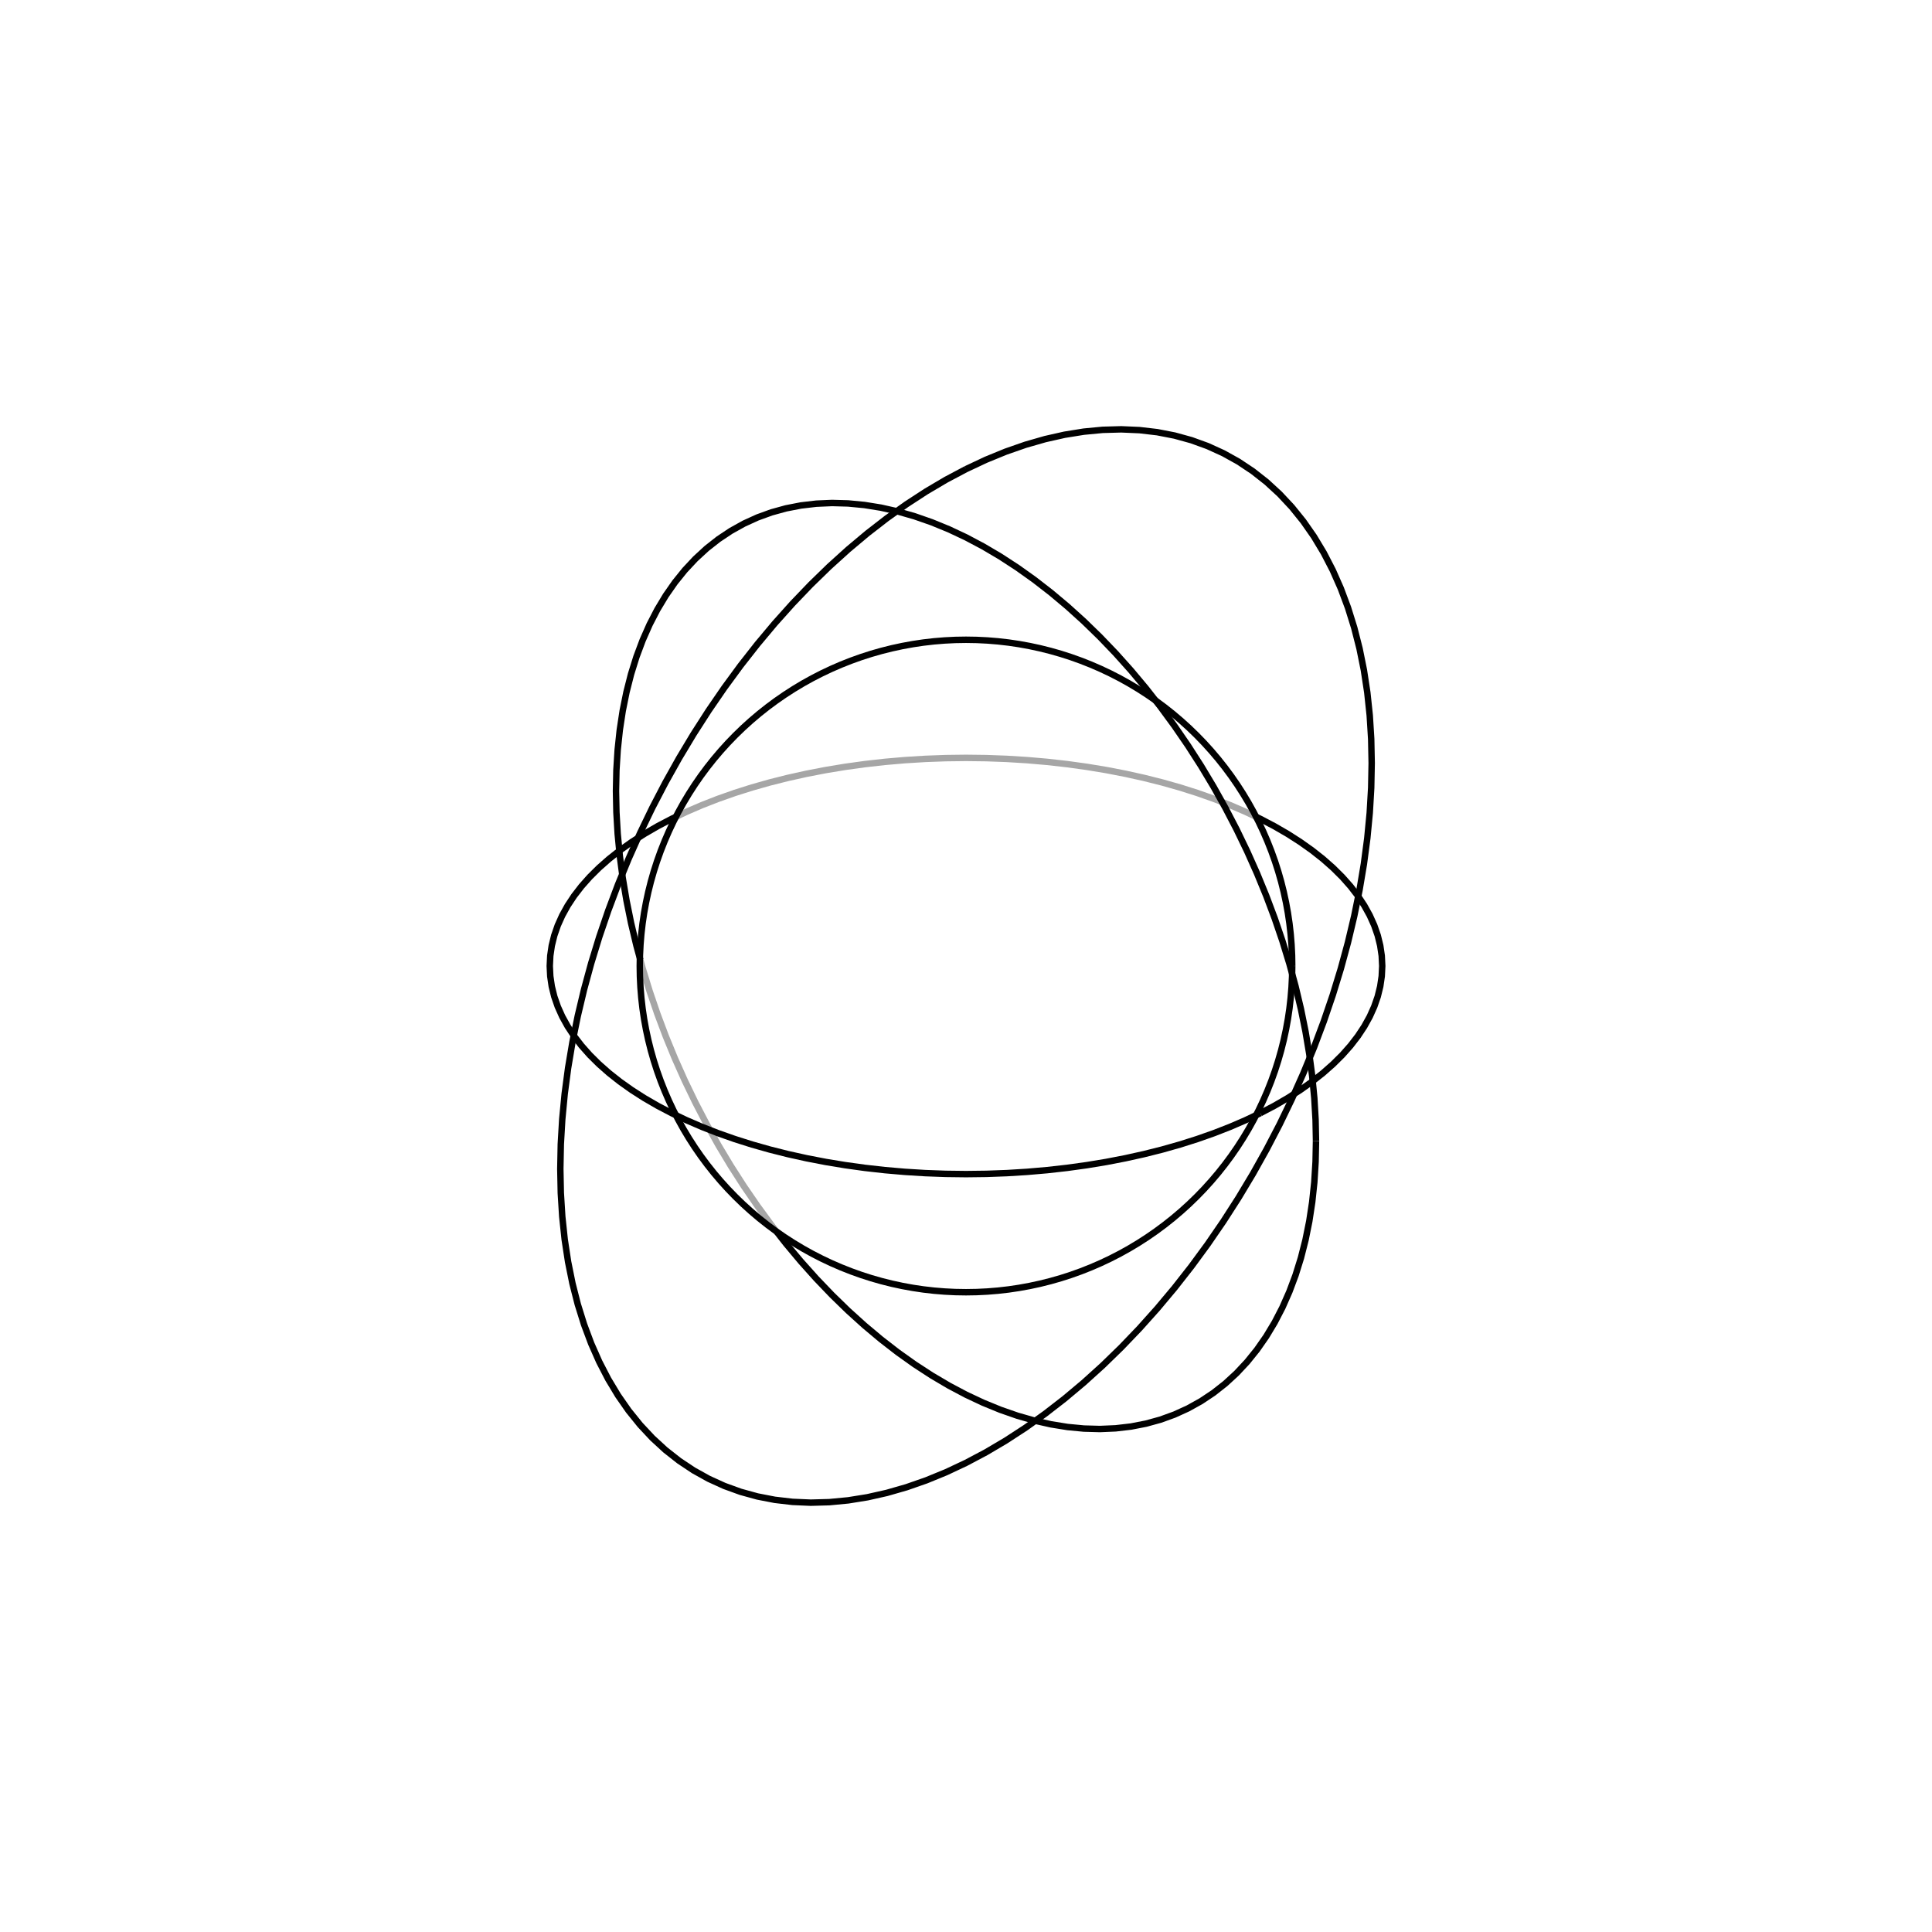
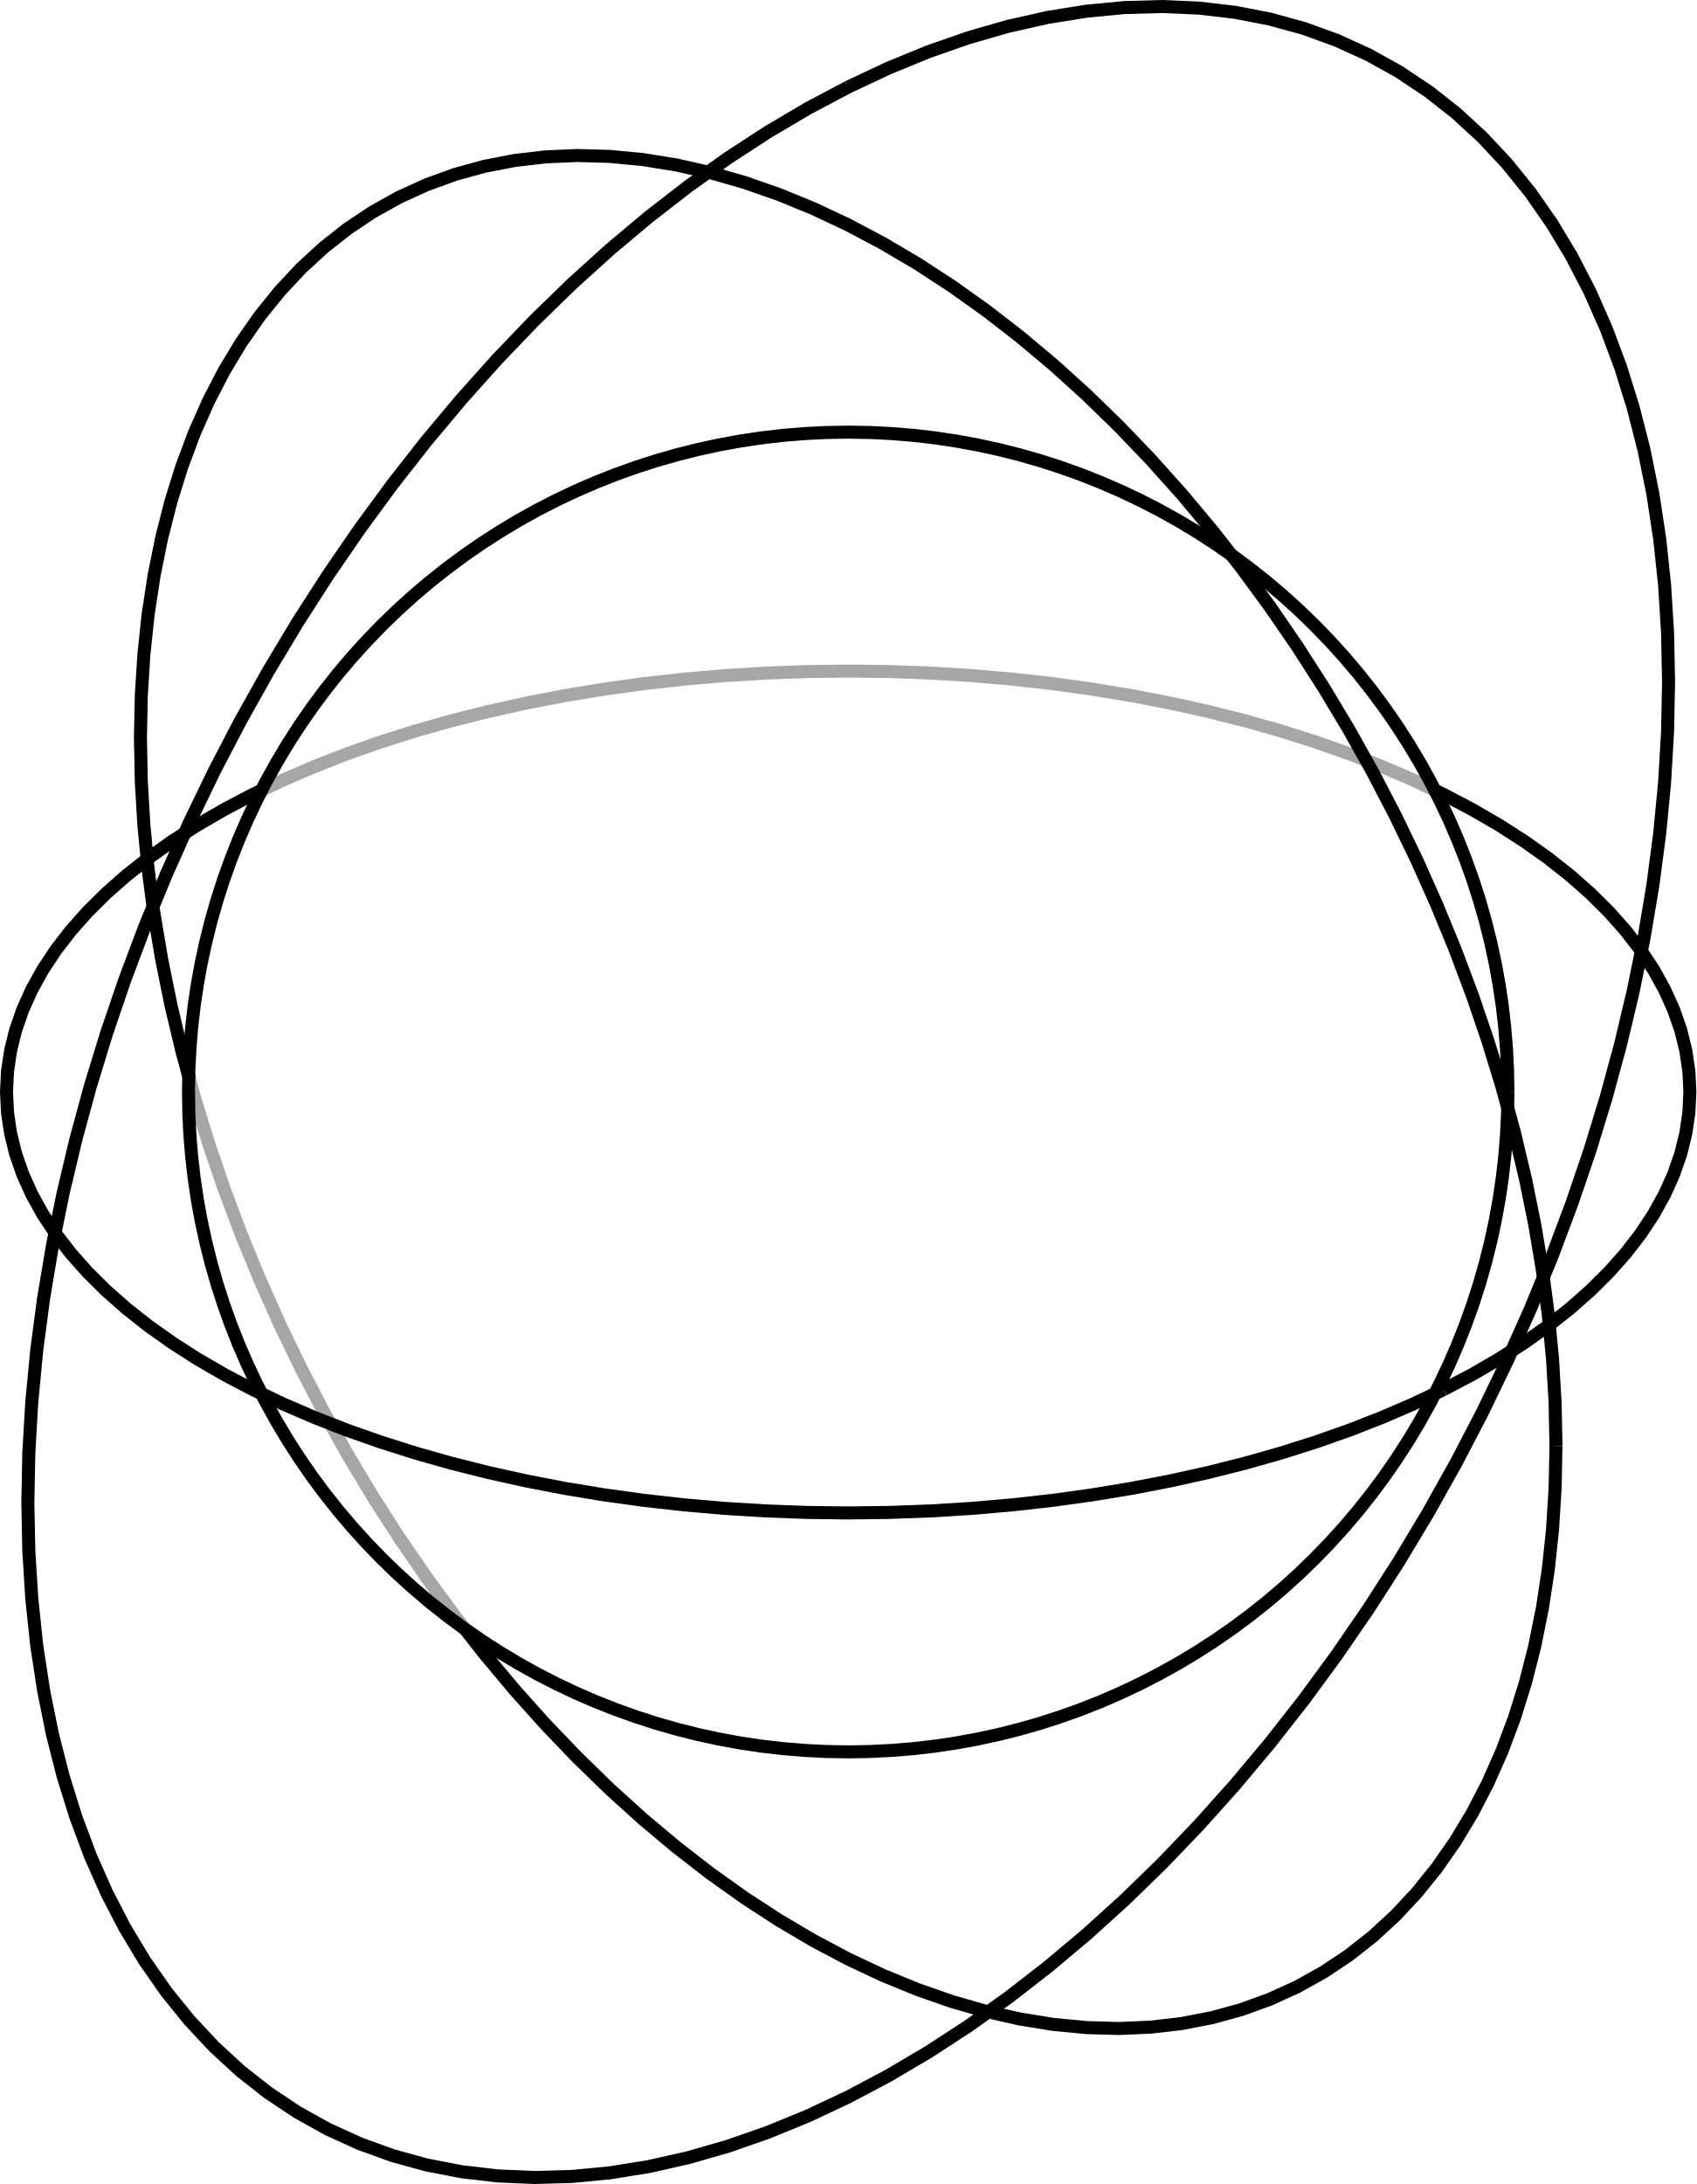
- <svg xmlns="http://www.w3.org/2000/svg" width="384" height="384" viewBox="0 0 384 384" data-projection="orthographic" data-hidden-runs="2" data-visible-runs="5">
+ <svg xmlns="http://www.w3.org/2000/svg" width="166.74" height="214.614" viewBox="108.63 84.693 166.74 214.614">
  <g fill="none" stroke="#000" stroke-linejoin="miter" stroke-linecap="butt">
    <g opacity="0.35">
      <path d="M134.481 162.284L136.442 161.351L139.517 160.025L142.718 158.775L146.038 157.606L149.468 156.52L153.001 155.519L156.628 154.607L160.341 153.784L164.129 153.053L167.985 152.416L171.898 151.875L175.86 151.43L179.861 151.083L183.891 150.834L187.941 150.685L192 150.635L196.059 150.685L200.109 150.834L204.139 151.083L208.14 151.43L212.102 151.875L216.015 152.416L219.871 153.053L223.659 153.784L227.372 154.607L230.999 155.519L234.532 156.52L237.962 157.606L241.282 158.775L244.483 160.025L247.558 161.351L249.519 162.284" stroke-width="1.28" />
      <path d="M127.268 190.776L127.729 192.47L129.113 196.985L130.648 201.487L132.331 205.968L134.158 210.414L136.124 214.816L138.225 219.163L140.455 223.445L142.809 227.651L145.282 231.771L147.868 235.795L150.56 239.714L153.351 243.517L154.433 244.897" stroke-width="1.28" />
    </g>
    <g>
      <path d="M250.499 221.249L247.558 222.649L244.483 223.975L241.282 225.225L237.962 226.394L234.532 227.48L230.999 228.481L227.372 229.393L223.659 230.216L219.871 230.947L216.015 231.584L212.102 232.125L208.14 232.57L204.139 232.917L200.109 233.166L196.059 233.315L192 233.365L187.941 233.315L183.891 233.166L179.861 232.917L175.86 232.57L171.898 232.125L167.985 231.584L164.129 230.947L160.341 230.216L156.628 229.393L153.001 228.481L149.468 227.48L146.038 226.394L142.718 225.225L139.517 223.975L136.442 222.649L133.501 221.249L130.701 219.779L128.049 218.242L125.551 216.641L123.213 214.981L121.04 213.266L119.039 211.499L117.213 209.686L115.568 207.83L114.106 205.935L112.833 204.008L111.75 202.051L110.86 200.07L110.166 198.069L109.669 196.054L109.37 194.03L109.27 192L109.37 189.97L109.669 187.946L110.166 185.931L110.86 183.93L111.75 181.949L112.833 179.992L114.106 178.065L115.568 176.17L117.213 174.314L119.039 172.501L121.04 170.734L123.213 169.019L125.551 167.359L128.049 165.758L130.701 164.221L133.501 162.751L134.481 162.284" stroke-width="1.28" />
      <path d="M249.519 162.284L250.499 162.751L253.299 164.221L255.951 165.758L258.449 167.359L260.787 169.019L262.96 170.734L264.961 172.501L266.787 174.314L268.432 176.17L269.894 178.065L271.167 179.992L272.25 181.949L273.14 183.93L273.834 185.931L274.331 187.946L274.63 189.97L274.73 192L274.63 194.03L274.331 196.054L273.834 198.069L273.14 200.07L272.25 202.051L271.167 204.008L269.894 205.935L268.432 207.83L266.787 209.686L264.961 211.499L262.96 213.266L260.787 214.981L258.449 216.641L255.951 218.242L253.299 219.779L250.499 221.249" stroke-width="1.28" />
      <path d="M261.566 226.783L261.482 222.561L261.231 218.264L260.813 213.905L260.229 209.493L259.481 205.039L258.571 200.553L257.5 196.047L256.271 191.53L254.887 187.015L253.352 182.513L251.669 178.032L249.842 173.586L247.876 169.184L245.775 164.837L243.545 160.555L241.191 156.349L238.718 152.229L236.132 148.205L233.44 144.286L230.649 140.483L227.764 136.803L224.793 133.256L221.743 129.851L218.622 126.596L215.436 123.498L212.194 120.565L208.903 117.804L205.572 115.222L202.207 112.825L198.819 110.619L195.413 108.609L192 106.799L188.587 105.195L185.181 103.8L181.793 102.618L178.428 101.651L175.097 100.901L171.806 100.371L168.564 100.062L165.378 99.974L162.257 100.108L159.207 100.463L156.236 101.039L153.351 101.834L150.56 102.846L147.868 104.073L145.282 105.512L142.809 107.159L140.455 109.01L138.225 111.062L136.124 113.308L134.158 115.744L132.331 118.364L130.648 121.161L129.113 124.128L127.729 127.26L126.5 130.547L125.429 133.982L124.519 137.557L123.771 141.263L123.187 145.092L122.769 149.033L122.518 153.078L122.434 157.217L122.518 161.439L122.769 165.736L123.187 170.095L123.771 174.507L124.519 178.961L125.429 183.447L126.5 187.953L127.268 190.776" stroke-width="1.28" />
      <path d="M154.433 244.897L156.236 247.197L159.207 250.744L162.257 254.149L165.378 257.404L168.564 260.502L171.806 263.435L175.097 266.196L178.428 268.778L181.793 271.175L185.181 273.381L188.587 275.391L192 277.201L195.413 278.805L198.819 280.2L202.207 281.382L205.572 282.349L208.903 283.099L212.194 283.629L215.436 283.938L218.622 284.026L221.743 283.892L224.793 283.537L227.764 282.961L230.649 282.166L233.44 281.154L236.132 279.927L238.718 278.488L241.191 276.841L243.545 274.99L245.775 272.938L247.876 270.692L249.842 268.256L251.669 265.636L253.352 262.839L254.887 259.872L256.271 256.74L257.5 253.453L258.571 250.018L259.481 246.443L260.229 242.737L260.813 238.908L261.231 234.967L261.482 230.922L261.566 226.783" stroke-width="1.28" />
      <path d="M192 93.245L188.044 95.342L184.097 97.672L180.169 100.229L176.269 103.008L172.408 106L168.593 109.2L164.835 112.6L161.143 116.19L157.525 119.964L153.99 123.911L150.546 128.022L147.202 132.287L143.967 136.696L140.847 141.238L137.85 145.902L134.984 150.678L132.255 155.553L129.669 160.515L127.235 165.554L124.956 170.657L122.838 175.81L120.888 181.003L119.108 186.223L117.504 191.456L116.08 196.69L114.839 201.914L113.783 207.113L112.916 212.276L112.239 217.39L111.755 222.443L111.464 227.422L111.367 232.317L111.464 237.114L111.755 241.802L112.239 246.371L112.916 250.808L113.783 255.104L114.839 259.248L116.08 263.23L117.504 267.04L119.108 270.669L120.888 274.109L122.838 277.351L124.956 280.388L127.235 283.211L129.669 285.815L132.255 288.193L134.984 290.339L137.85 292.248L140.847 293.916L143.967 295.338L147.202 296.511L150.546 297.432L153.99 298.1L157.525 298.511L161.143 298.667L164.835 298.565L168.593 298.206L172.408 297.592L176.269 296.723L180.169 295.602L184.097 294.232L188.044 292.615L192 290.755L195.956 288.658L199.903 286.328L203.831 283.771L207.731 280.992L211.592 278L215.407 274.8L219.165 271.4L222.857 267.81L226.475 264.036L230.01 260.089L233.454 255.978L236.798 251.713L240.033 247.304L243.153 242.762L246.15 238.098L249.016 233.322L251.745 228.447L254.331 223.485L256.765 218.446L259.044 213.343L261.162 208.19L263.112 202.997L264.892 197.777L266.496 192.544L267.92 187.31L269.161 182.086L270.217 176.887L271.084 171.724L271.761 166.61L272.245 161.557L272.536 156.578L272.633 151.683L272.536 146.886L272.245 142.198L271.761 137.629L271.084 133.192L270.217 128.896L269.161 124.752L267.92 120.77L266.496 116.96L264.892 113.331L263.112 109.891L261.162 106.649L259.044 103.612L256.765 100.789L254.331 98.185L251.745 95.807L249.016 93.661L246.15 91.752L243.153 90.084L240.033 88.662L236.798 87.489L233.454 86.568L230.01 85.9L226.475 85.489L222.857 85.333L219.165 85.435L215.407 85.794L211.592 86.408L207.731 87.277L203.831 88.398L199.903 89.768L195.956 91.385L192 93.245" stroke-width="1.28" />
    </g>
    <g>
      <path d="M256.842 192L256.808 194.122L256.703 196.241L256.53 198.356L256.288 200.464L255.976 202.563L255.596 204.65L255.148 206.724L254.633 208.782L254.05 210.823L253.401 212.843L252.686 214.841L251.906 216.814L251.062 218.761L250.155 220.679L249.186 222.566L248.155 224.421L247.064 226.241L245.914 228.024L244.707 229.769L243.443 231.473L242.124 233.135L240.751 234.753L239.326 236.326L237.85 237.85L236.326 239.326L234.753 240.751L233.135 242.124L231.473 243.443L229.769 244.707L228.024 245.914L226.241 247.064L224.421 248.155L222.566 249.186L220.679 250.155L218.761 251.062L216.814 251.906L214.841 252.686L212.843 253.401L210.823 254.05L208.782 254.633L206.724 255.148L204.65 255.596L202.563 255.976L200.464 256.288L198.356 256.53L196.241 256.703L194.122 256.808L192 256.842L189.878 256.808L187.759 256.703L185.644 256.53L183.536 256.288L181.437 255.976L179.35 255.596L177.276 255.148L175.218 254.633L173.177 254.05L171.157 253.401L169.159 252.686L167.186 251.906L165.239 251.062L163.321 250.155L161.434 249.186L159.579 248.155L157.759 247.064L155.976 245.914L154.231 244.707L152.527 243.443L150.865 242.124L149.247 240.751L147.674 239.326L146.15 237.85L144.674 236.326L143.249 234.753L141.876 233.135L140.557 231.473L139.293 229.769L138.086 228.024L136.936 226.241L135.845 224.421L134.814 222.566L133.845 220.679L132.938 218.761L132.094 216.814L131.314 214.841L130.599 212.843L129.95 210.823L129.367 208.782L128.852 206.724L128.404 204.65L128.024 202.563L127.712 200.464L127.47 198.356L127.297 196.241L127.192 194.122L127.158 192L127.192 189.878L127.297 187.759L127.47 185.644L127.712 183.536L128.024 181.437L128.404 179.35L128.852 177.276L129.367 175.218L129.95 173.177L130.599 171.157L131.314 169.159L132.094 167.186L132.938 165.239L133.845 163.321L134.814 161.434L135.845 159.579L136.936 157.759L138.086 155.976L139.293 154.231L140.557 152.527L141.876 150.865L143.249 149.247L144.674 147.674L146.15 146.15L147.674 144.674L149.247 143.249L150.865 141.876L152.527 140.557L154.231 139.293L155.976 138.086L157.759 136.936L159.579 135.845L161.434 134.814L163.321 133.845L165.239 132.938L167.186 132.094L169.159 131.314L171.157 130.599L173.177 129.95L175.218 129.367L177.276 128.852L179.35 128.404L181.437 128.024L183.536 127.712L185.644 127.47L187.759 127.297L189.878 127.192L192 127.158L194.122 127.192L196.241 127.297L198.356 127.47L200.464 127.712L202.563 128.024L204.65 128.404L206.724 128.852L208.782 129.367L210.823 129.95L212.843 130.599L214.841 131.314L216.814 132.094L218.761 132.938L220.679 133.845L222.566 134.814L224.421 135.845L226.241 136.936L228.024 138.086L229.769 139.293L231.473 140.557L233.135 141.876L234.753 143.249L236.326 144.674L237.85 146.15L239.326 147.674L240.751 149.247L242.124 150.865L243.443 152.527L244.707 154.231L245.914 155.976L247.064 157.759L248.155 159.579L249.186 161.434L250.155 163.321L251.062 165.239L251.906 167.186L252.686 169.159L253.401 171.157L254.05 173.177L254.633 175.218L255.148 177.276L255.596 179.35L255.976 181.437L256.288 183.536L256.53 185.644L256.703 187.759L256.808 189.878L256.842 192" stroke-width="1.28" />
    </g>
  </g>
</svg>
